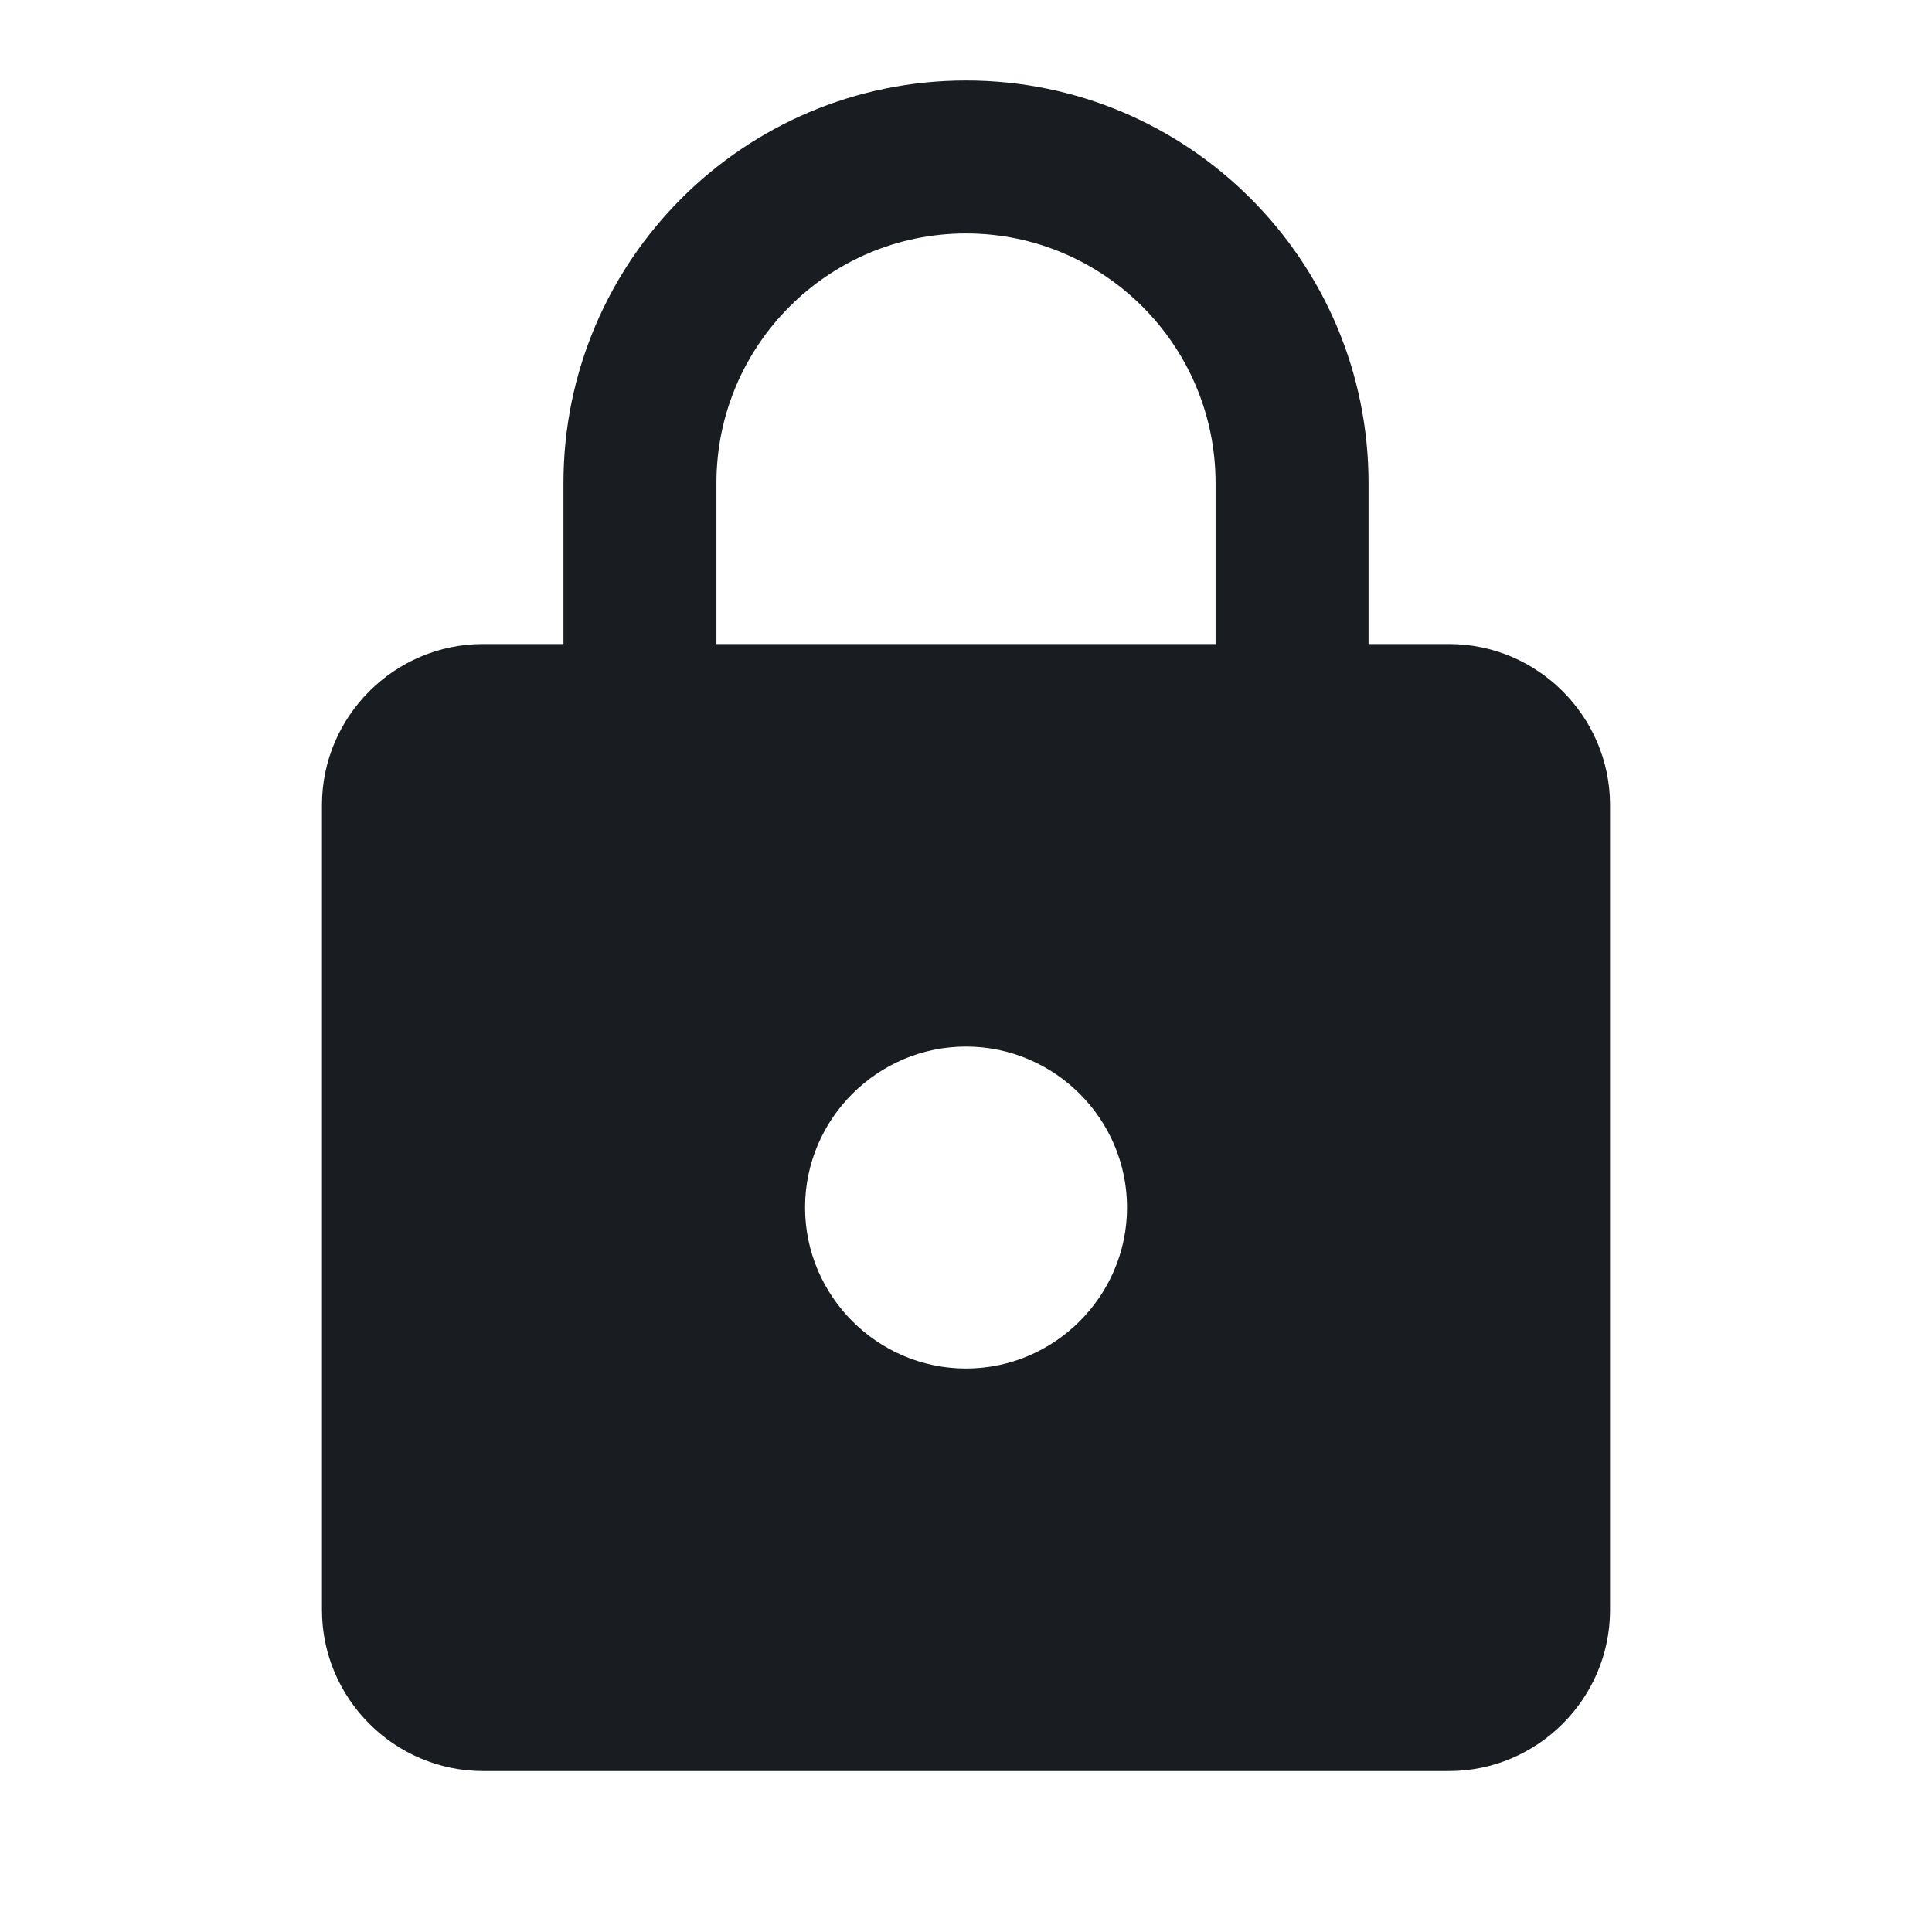
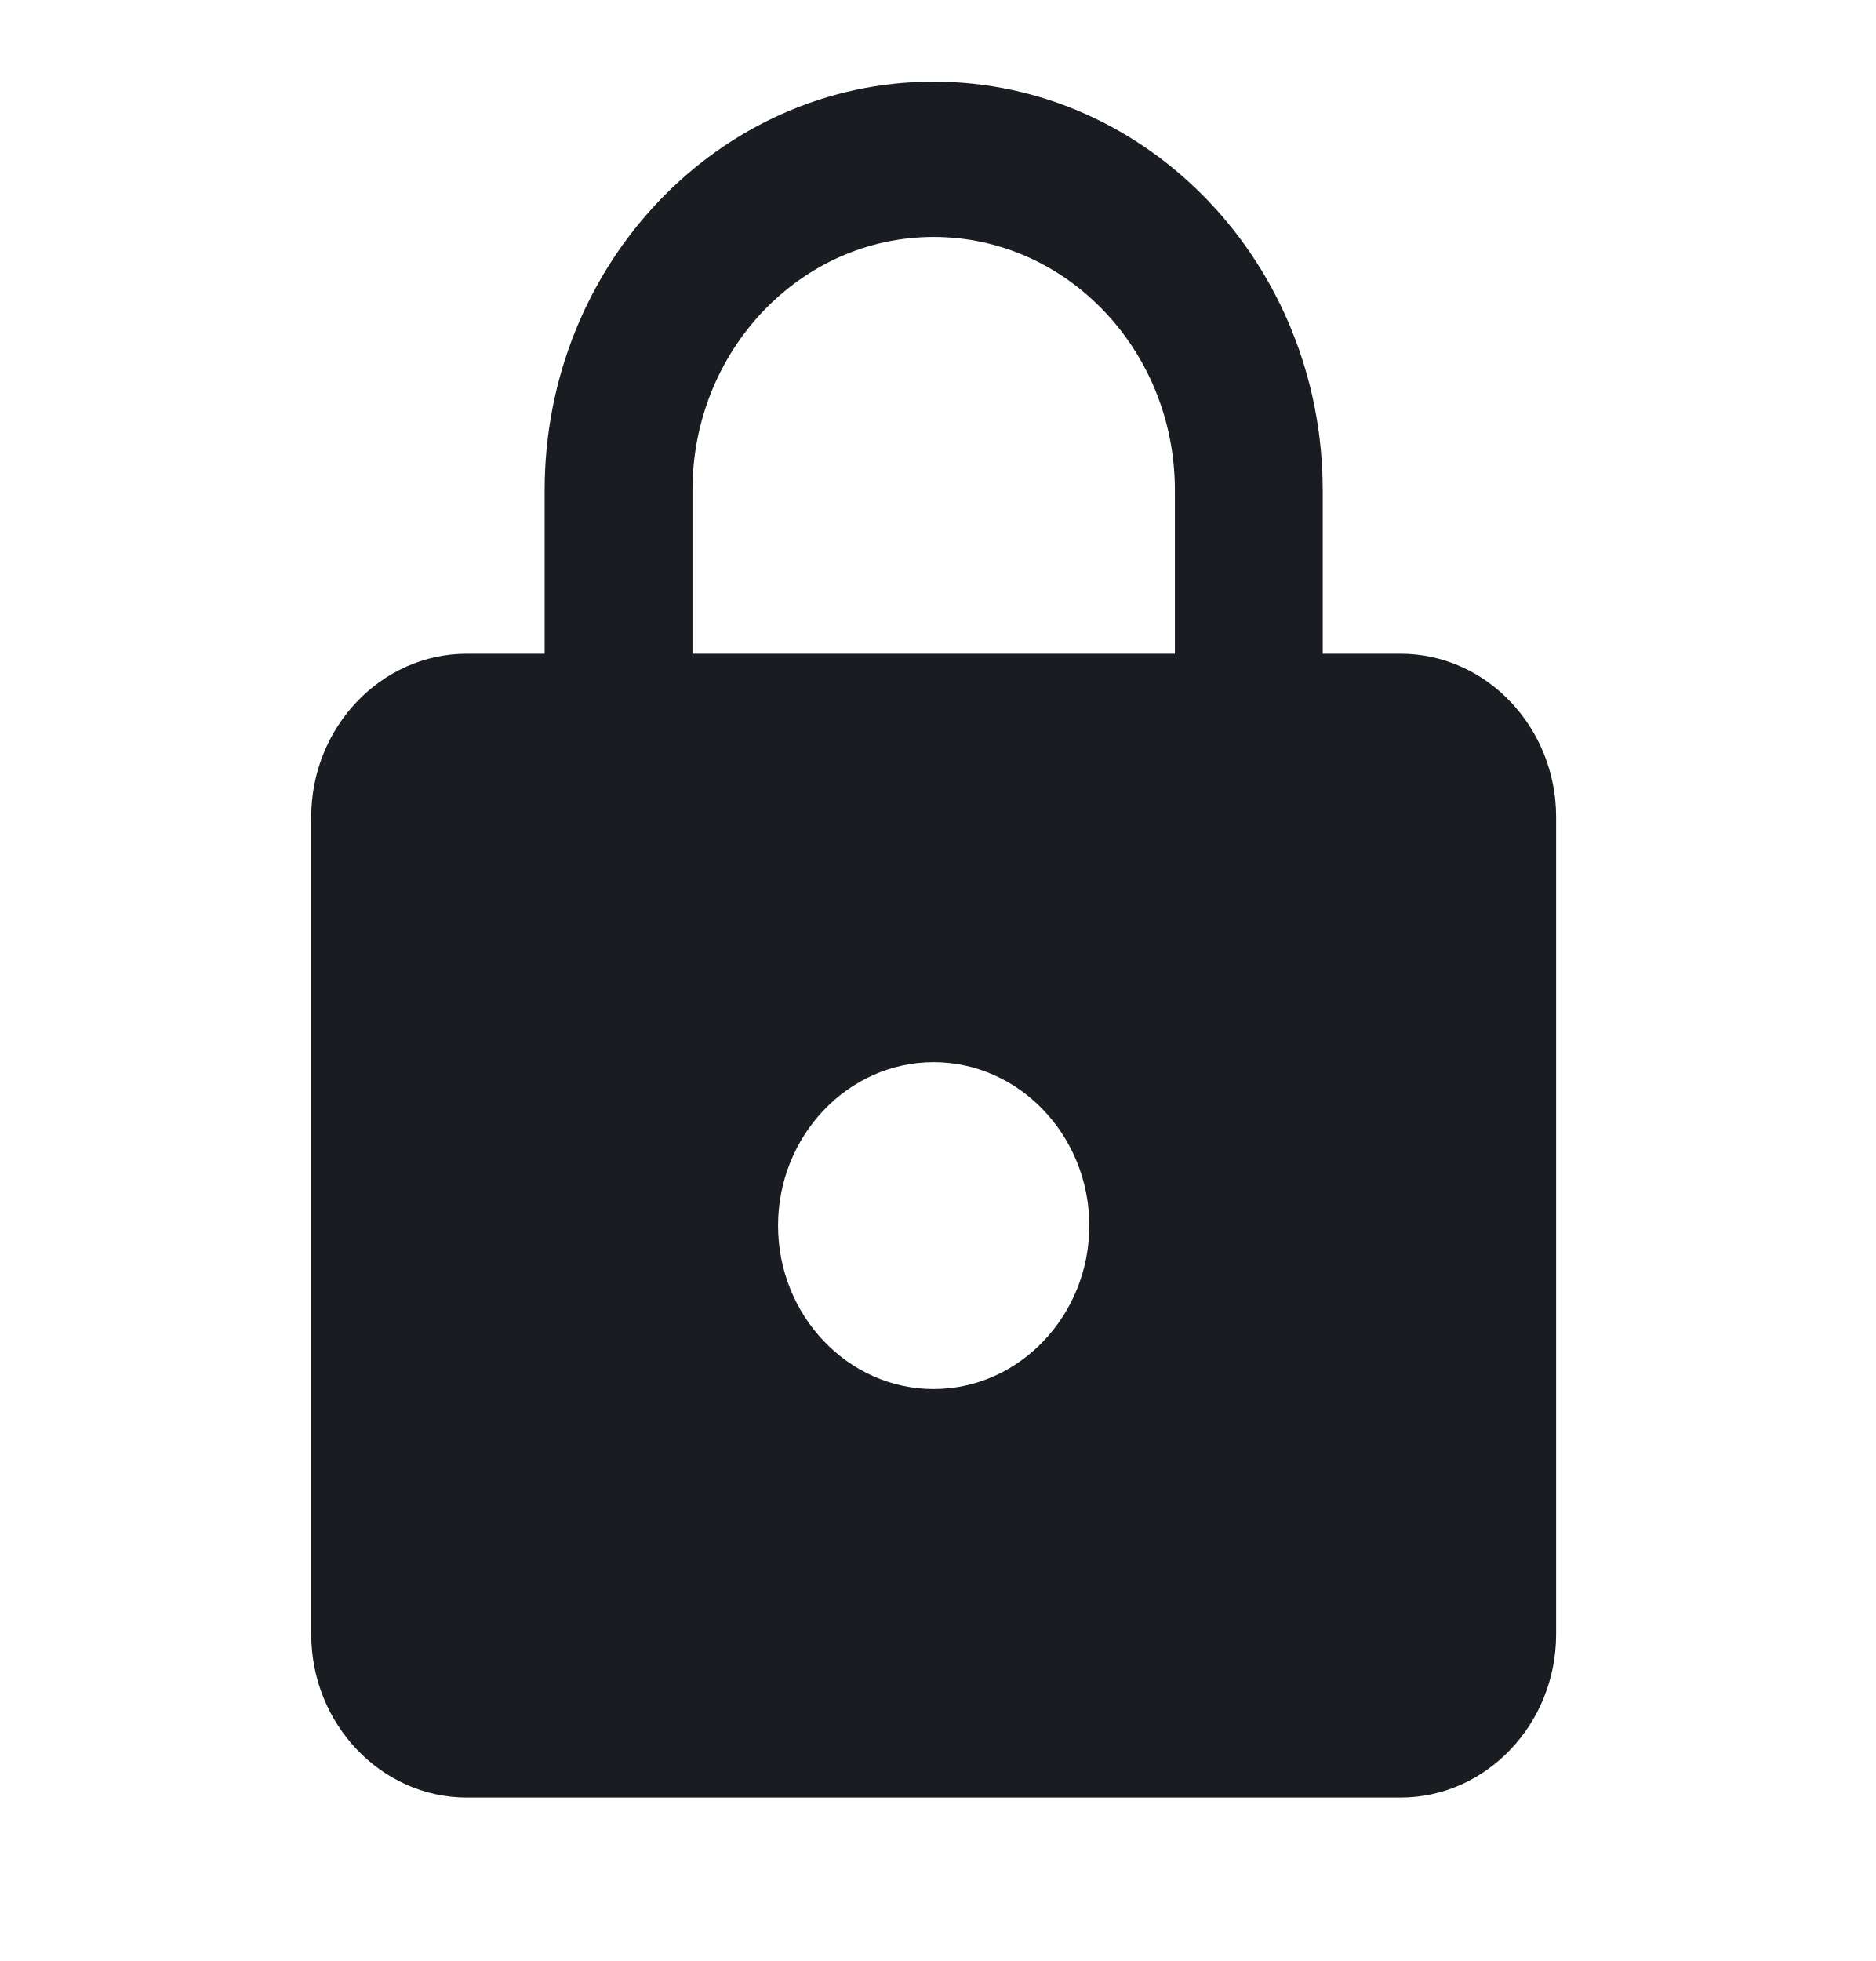
- <svg xmlns="http://www.w3.org/2000/svg" width="23" height="23" viewBox="0 0 23 23" fill="none">
-   <path d="M17.25 7.667H16.292V5.75C16.292 3.105 14.145 0.958 11.5 0.958C8.855 0.958 6.708 3.105 6.708 5.75V7.667H5.75C4.696 7.667 3.833 8.529 3.833 9.584V19.167C3.833 20.221 4.696 21.084 5.75 21.084H17.25C18.304 21.084 19.167 20.221 19.167 19.167V9.584C19.167 8.529 18.304 7.667 17.25 7.667ZM11.5 16.292C10.446 16.292 9.584 15.429 9.584 14.375C9.584 13.321 10.446 12.459 11.5 12.459C12.554 12.459 13.417 13.321 13.417 14.375C13.417 15.429 12.554 16.292 11.5 16.292ZM14.471 7.667H8.529V5.75C8.529 4.111 9.861 2.779 11.5 2.779C13.139 2.779 14.471 4.111 14.471 5.75V7.667Z" fill="#191D21" />
+ <svg xmlns="http://www.w3.org/2000/svg" width="22" height="23" viewBox="0 0 22 23" fill="none">
+   <path d="M16.429 7.667H15.516V5.75C15.516 3.105 13.472 0.958 10.952 0.958C8.433 0.958 6.389 3.105 6.389 5.75V7.667H5.476C4.472 7.667 3.651 8.529 3.651 9.583V19.167C3.651 20.221 4.472 21.083 5.476 21.083H16.429C17.433 21.083 18.254 20.221 18.254 19.167V9.583C18.254 8.529 17.433 7.667 16.429 7.667ZM10.952 16.292C9.948 16.292 9.127 15.429 9.127 14.375C9.127 13.321 9.948 12.458 10.952 12.458C11.956 12.458 12.778 13.321 12.778 14.375C12.778 15.429 11.956 16.292 10.952 16.292ZM13.782 7.667H8.123V5.75C8.123 4.111 9.392 2.779 10.952 2.779C12.513 2.779 13.782 4.111 13.782 5.75V7.667Z" fill="#191D21" />
</svg>
